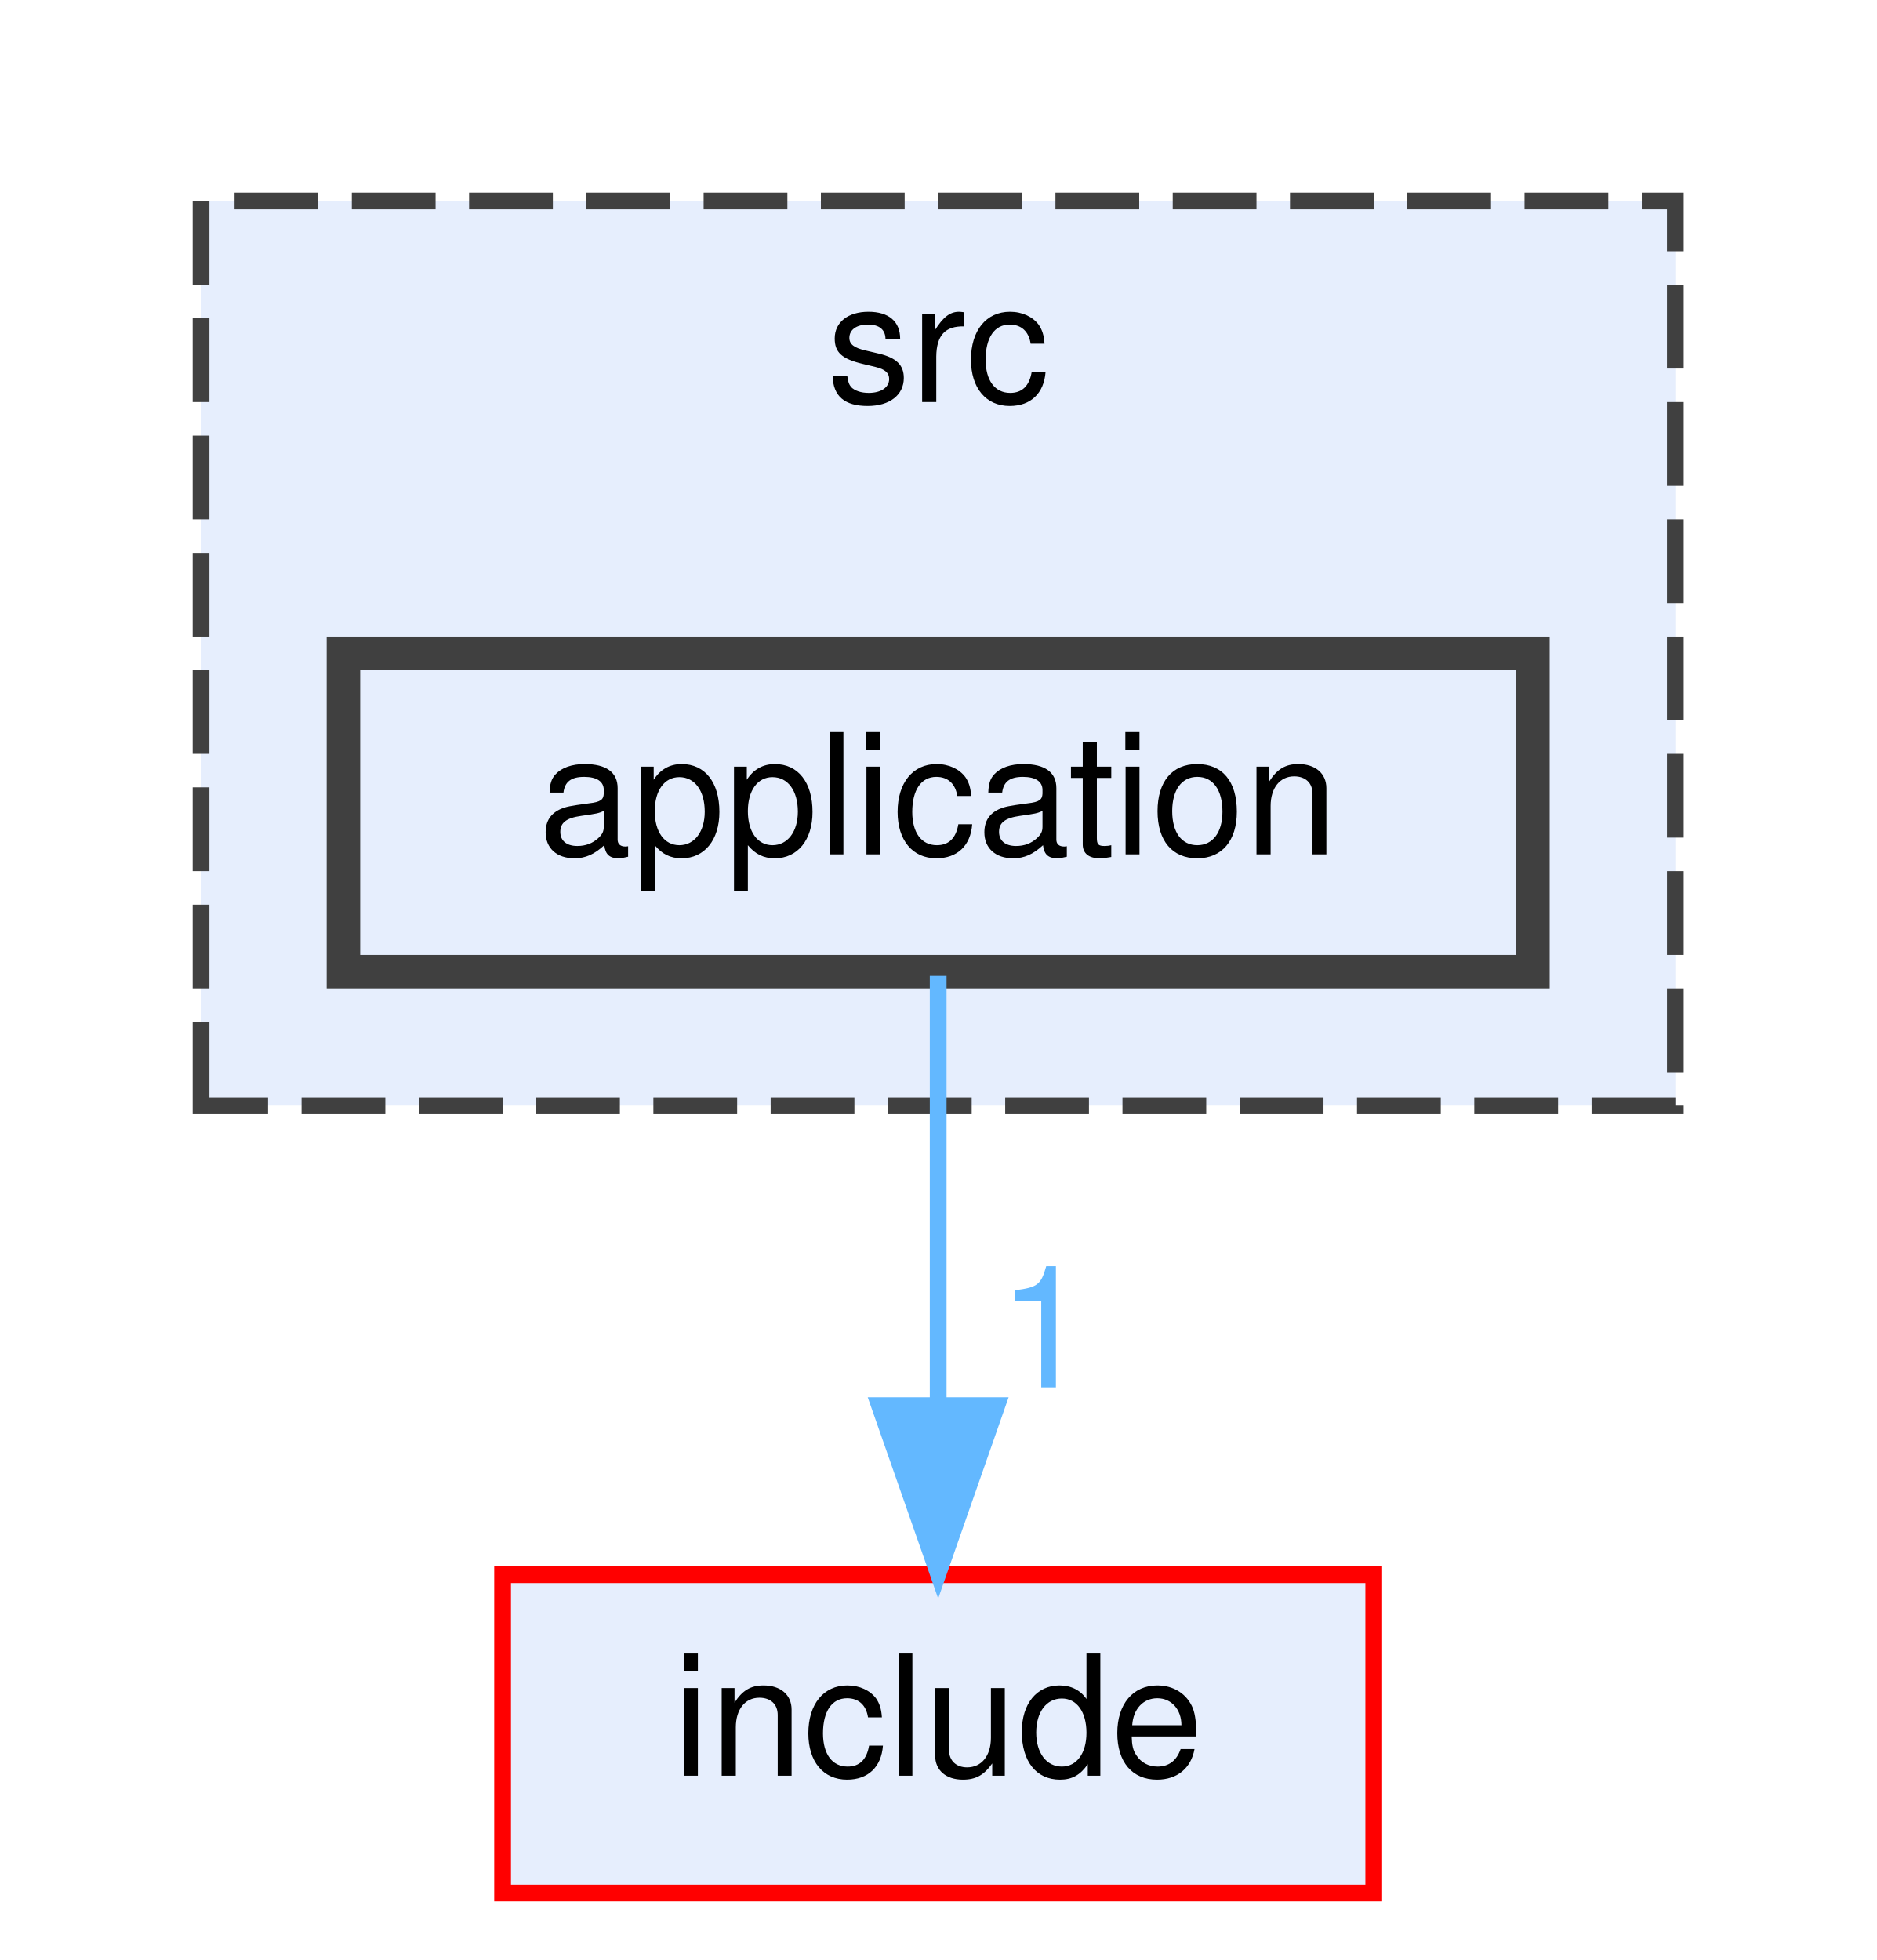
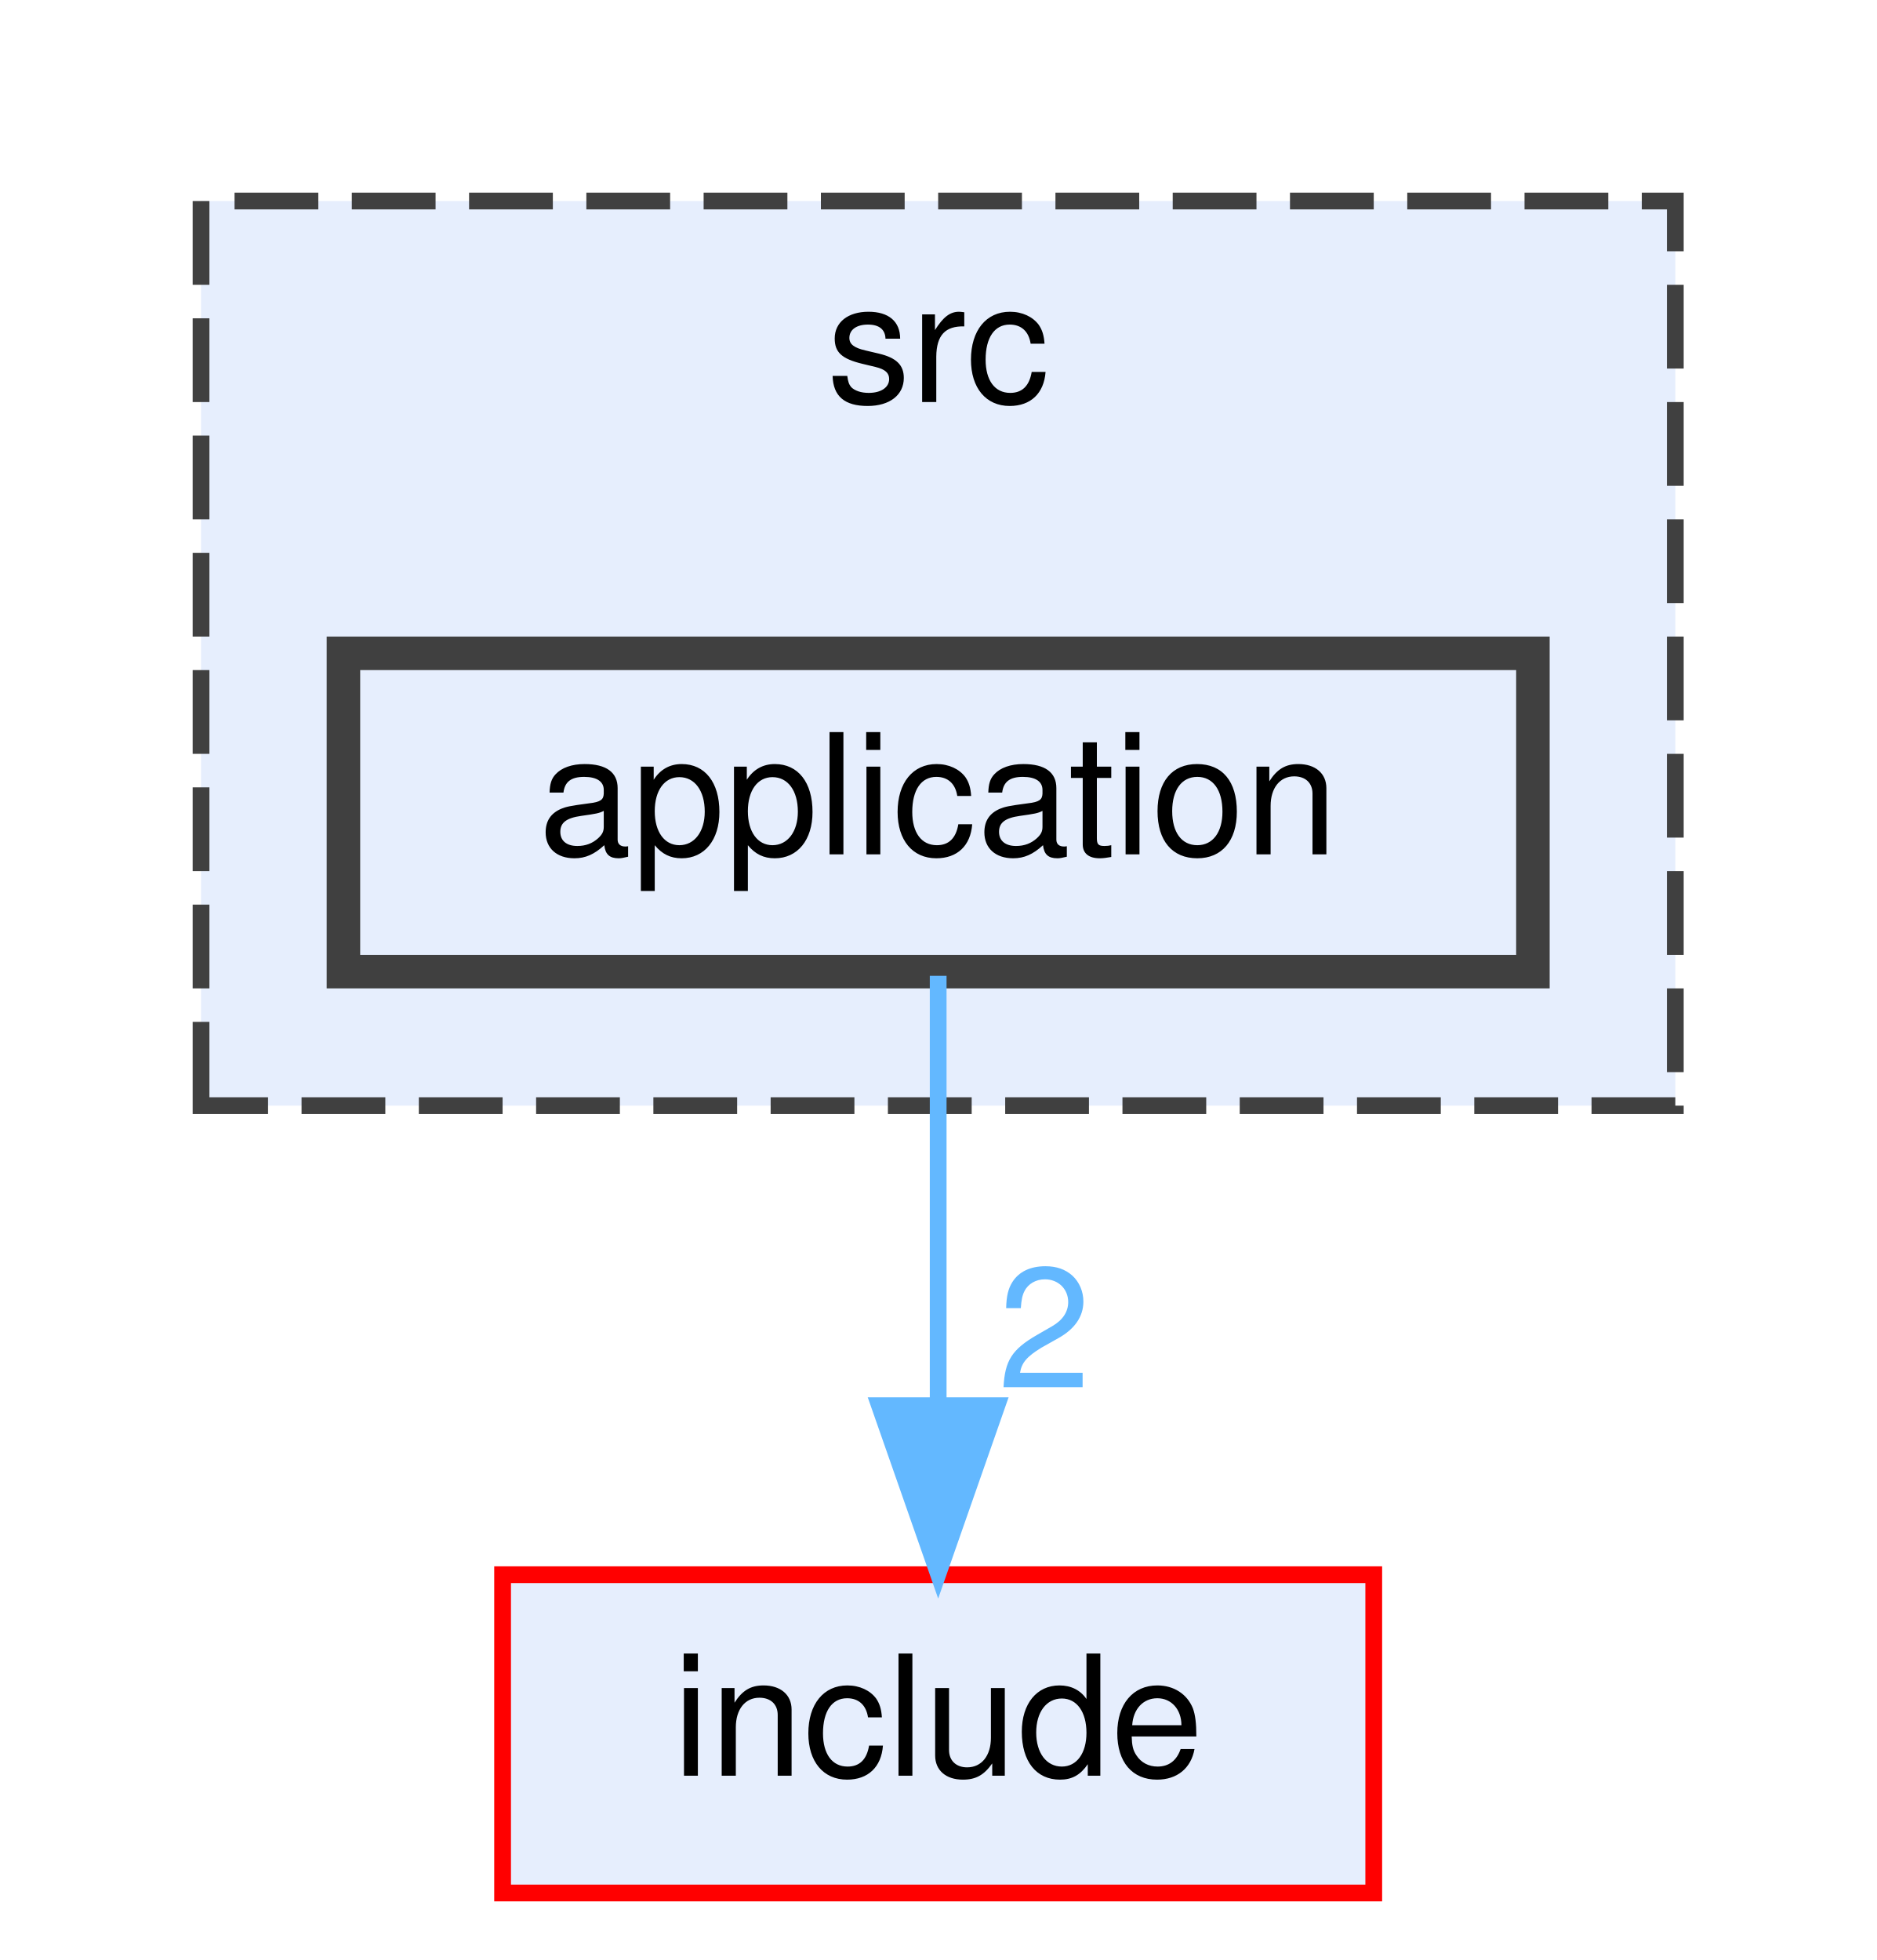
<svg xmlns="http://www.w3.org/2000/svg" xmlns:xlink="http://www.w3.org/1999/xlink" width="112pt" height="117pt" viewBox="0.00 0.00 112.00 117.00">
  <g id="graph0" class="graph" transform="scale(1 1) rotate(0) translate(4 113)">
    <g id="clust1" class="cluster">
      <g id="a_clust1">
        <a xlink:href="dir_68267d1309a1af8e8297ef4c3efbcdba.html" target="_top" xlink:title="src">
          <polygon fill="#e6eefd" stroke="#404040" stroke-dasharray="5,2" points="8,-47 8,-101 96,-101 96,-47 8,-47" />
          <text text-anchor="middle" x="52" y="-89" font-family="Helvetica,sans-Serif" font-size="10.00">src</text>
        </a>
      </g>
    </g>
    <g id="node1" class="node">
      <g id="a_node1">
        <a xlink:href="dir_844f6ab5c2ae79211596f3dcdd81adb7.html" target="_top" xlink:title="application">
          <polygon fill="#e6eefd" stroke="#404040" stroke-width="2" points="87.5,-74 16.5,-74 16.5,-55 87.5,-55 87.5,-74" />
          <text text-anchor="middle" x="52" y="-62" font-family="Helvetica,sans-Serif" font-size="10.00">application</text>
        </a>
      </g>
    </g>
    <g id="node2" class="node">
      <g id="a_node2">
        <a xlink:href="dir_d44c64559bbebec7f509842c48db8b23.html" target="_top" xlink:title="include">
          <polygon fill="#e6eefd" stroke="red" points="78,-19 26,-19 26,0 78,0 78,-19" />
          <text text-anchor="middle" x="52" y="-7" font-family="Helvetica,sans-Serif" font-size="10.00">include</text>
        </a>
      </g>
    </g>
    <g id="edge1" class="edge">
      <g id="a_edge1">
        <a xlink:href="dir_000002_000013.html" target="_top">
          <path fill="none" stroke="#63b8ff" d="M52,-54.75C52,-47.8 52,-37.85 52,-29.13" />
          <polygon fill="#63b8ff" stroke="#63b8ff" points="55.5,-29.09 52,-19.09 48.5,-29.09 55.5,-29.09" />
        </a>
      </g>
      <g id="a_edge1-headlabel">
-         <a xlink:href="dir_000002_000013.html" target="_top" xlink:title="1">
-           <text text-anchor="middle" x="58.34" y="-30.18" font-family="Helvetica,sans-Serif" font-size="10.00" fill="#63b8ff">1</text>
+         <a xlink:href="dir_000002_000013.html" target="_top" xlink:title="2">
+           <text text-anchor="middle" x="58.34" y="-30.18" font-family="Helvetica,sans-Serif" font-size="10.00" fill="#63b8ff">2</text>
        </a>
      </g>
    </g>
  </g>
</svg>
